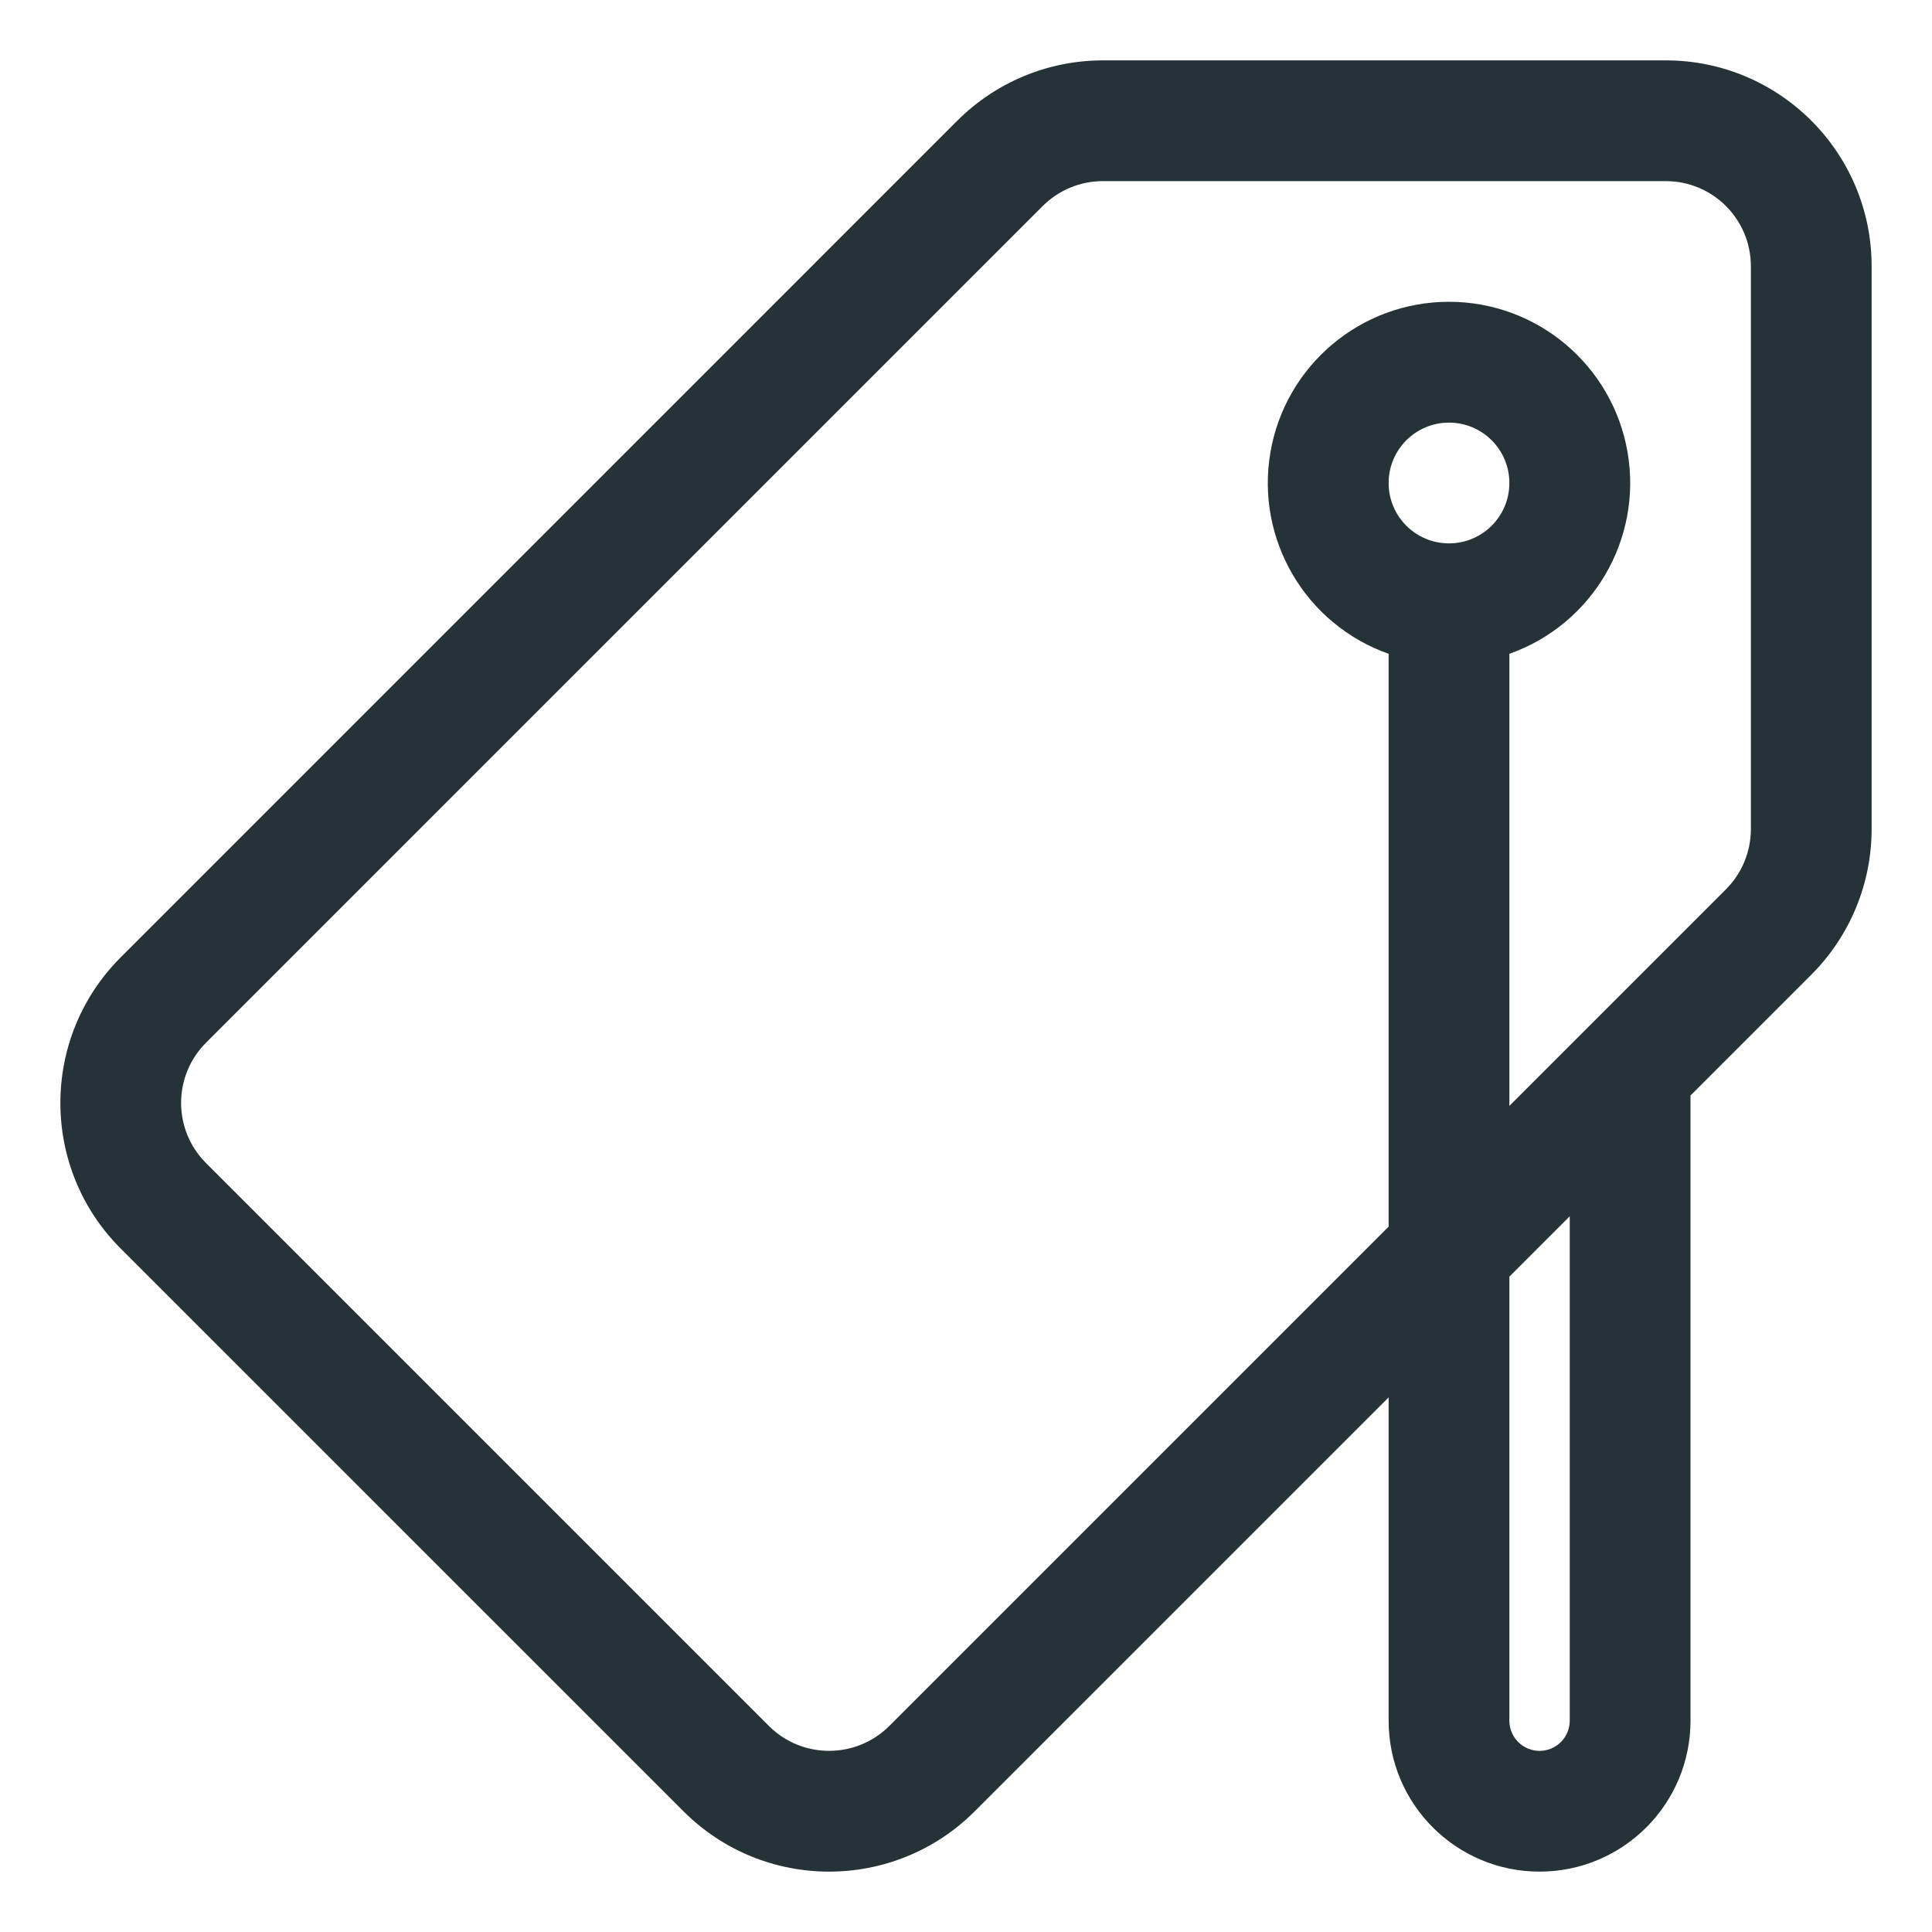
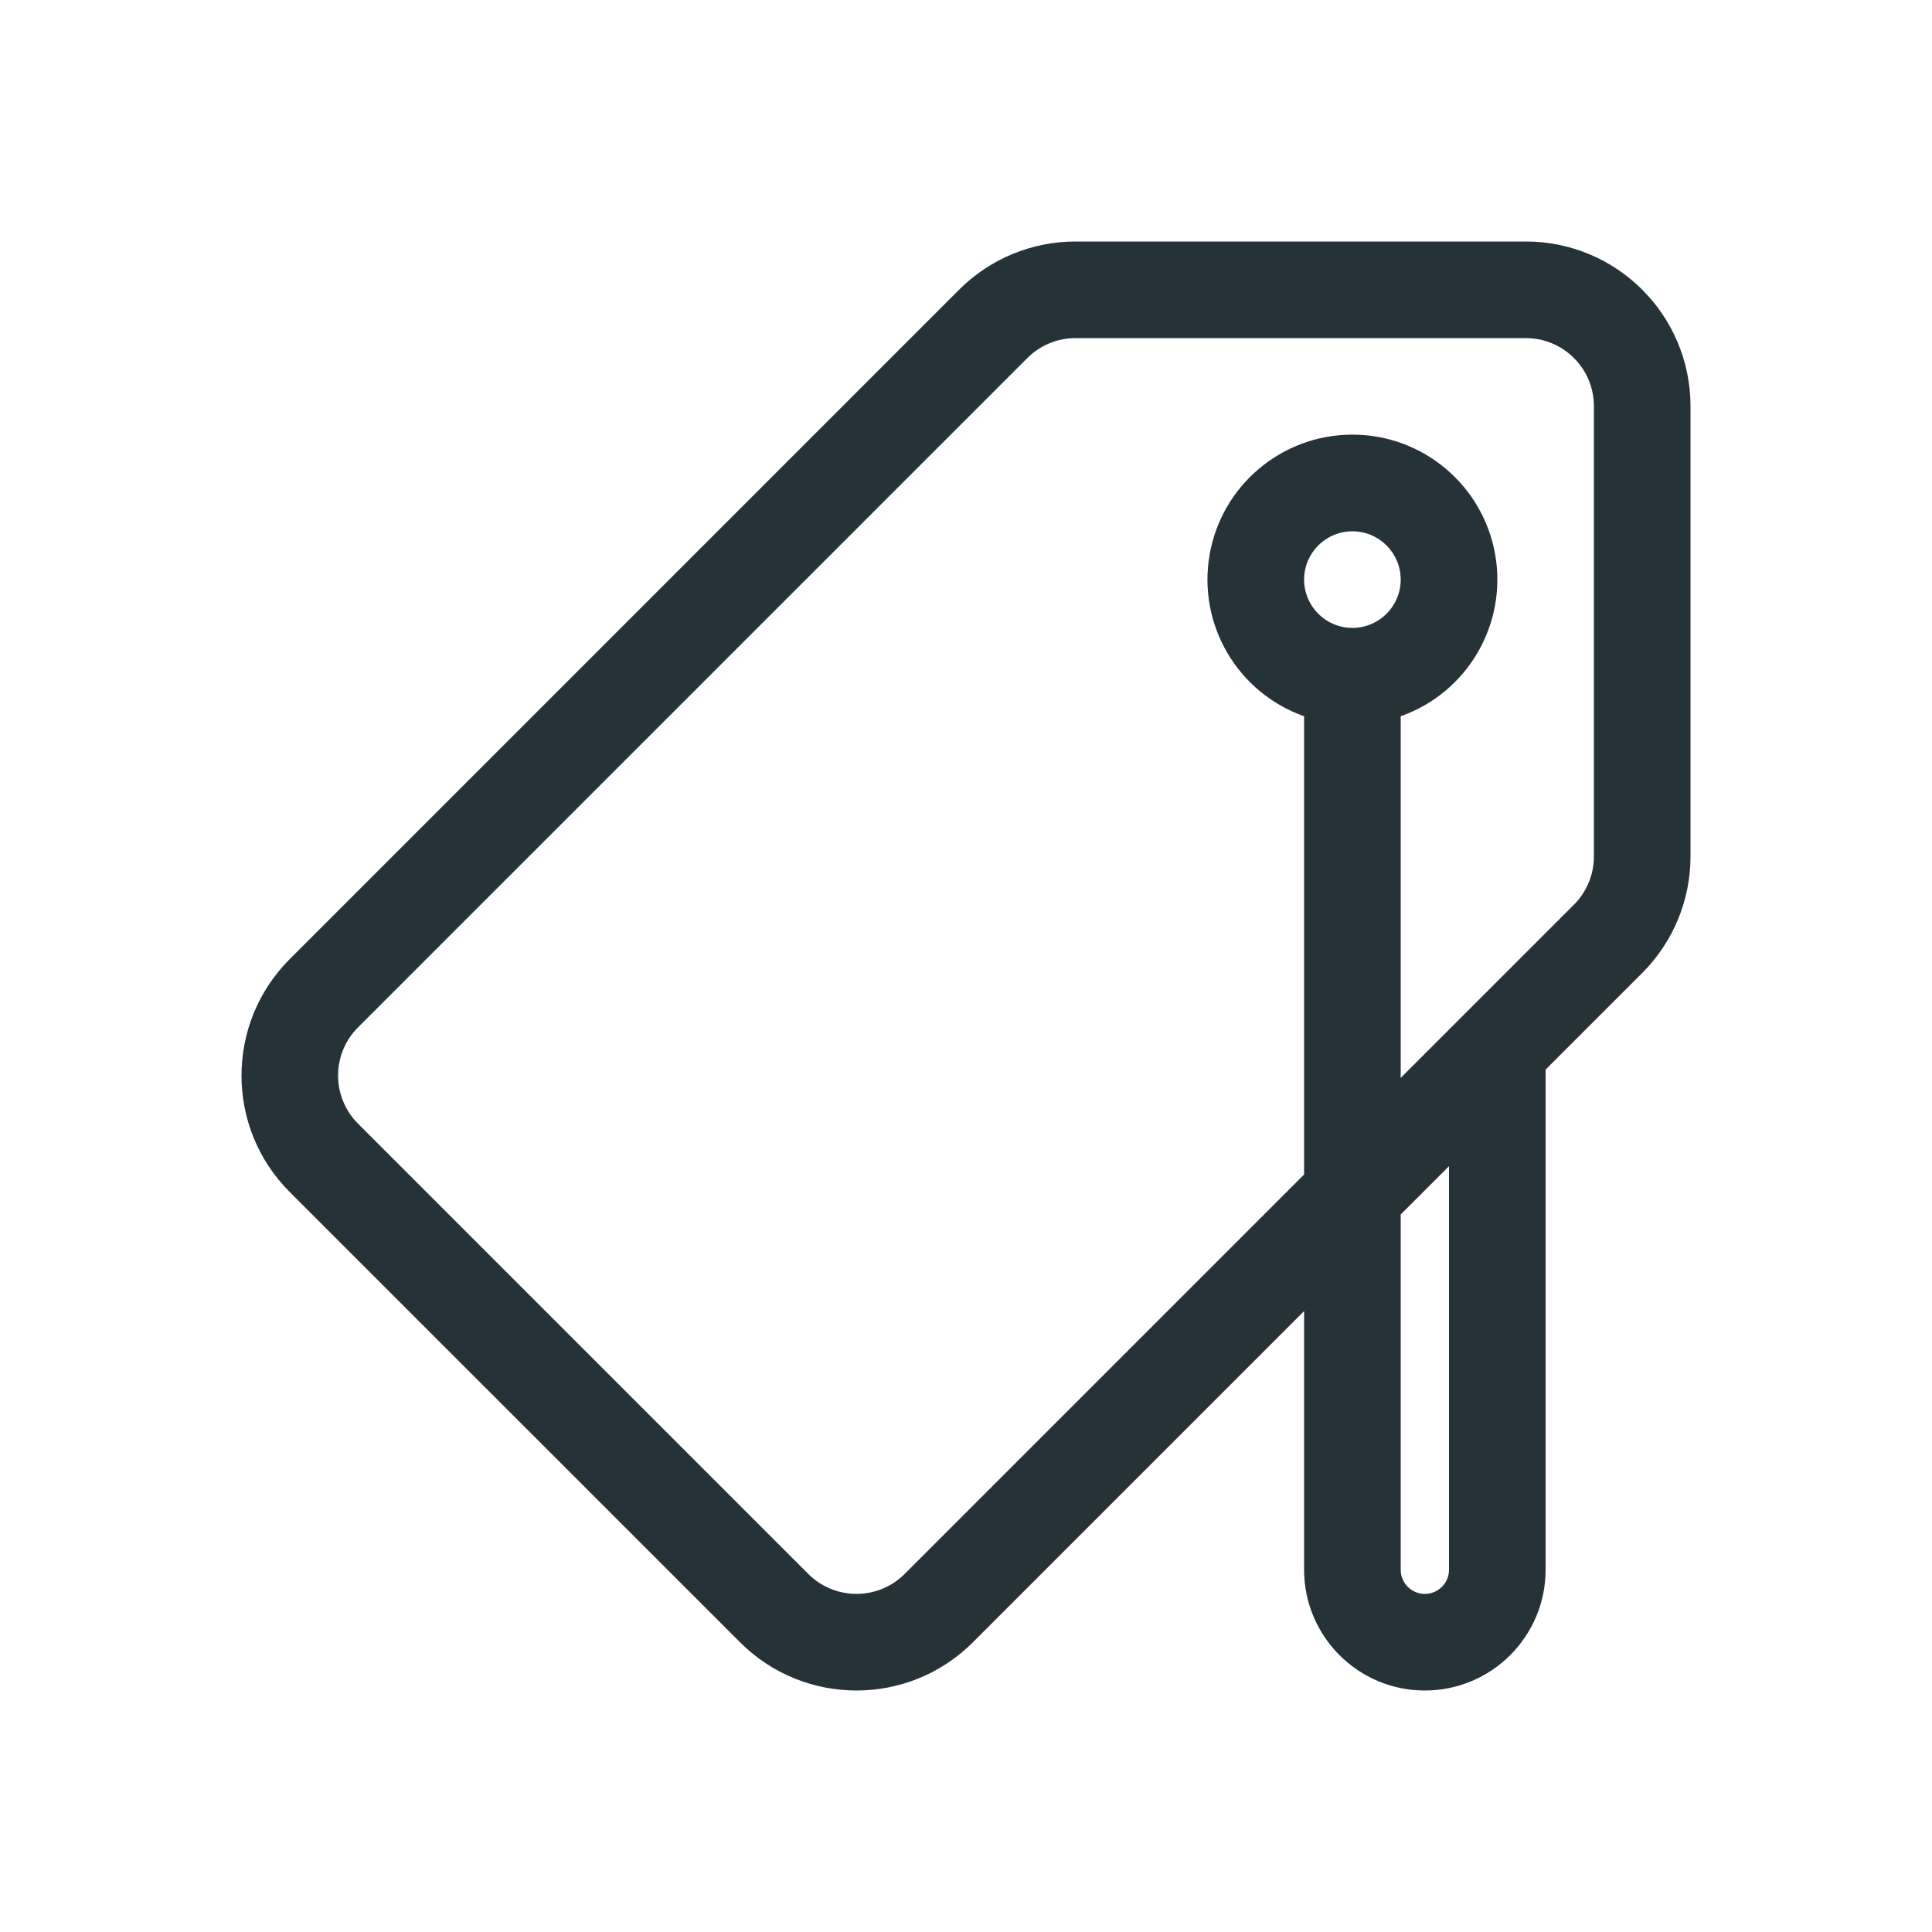
- <svg xmlns="http://www.w3.org/2000/svg" width="32" height="32" viewBox="0 0 32 32" fill="none">
-   <path fill-rule="evenodd" clip-rule="evenodd" d="M23 23.145l-6.856 6.856a3.41 3.41 0 01-4.823 0L1.999 20.68a3.41 3.41 0 010-4.823L15.856 1.999A3.41 3.41 0 0118.267 1h9.322A3.41 3.41 0 0131 4.41v9.322a3.41 3.41 0 01-.999 2.412L28 18.145V28.5a2.5 2.5 0 01-5 0v-5.355zM18.267 3a1.41 1.41 0 00-.997.413L3.413 17.27a1.41 1.41 0 000 1.995l9.322 9.322c.551.55 1.444.55 1.995 0l8.27-8.27v-9.488a3.001 3.001 0 112 0v7.488l3.587-3.587a1.41 1.41 0 00.413-.998V4.412C29 3.63 28.369 3 27.59 3h-9.323zM26 20.145V28.5a.5.5 0 01-1 0v-7.355l1-1zM24 9a1 1 0 100-2 1 1 0 000 2z" fill="#253238" />
+ <svg xmlns="http://www.w3.org/2000/svg" width="40" height="40" viewBox="0 0 40 40" fill="none">
+   <path fill-rule="evenodd" clip-rule="evenodd" d="M27 27.145l-6.856 6.856a3.41 3.41 0 01-4.823 0L5.999 24.68a3.41 3.41 0 010-4.823L19.856 5.999A3.41 3.41 0 0122.267 5h9.322A3.41 3.41 0 0135 8.41v9.323a3.41 3.41 0 01-.999 2.411L32 22.145V32.5a2.5 2.5 0 01-5 0v-5.355zM22.267 7a1.41 1.41 0 00-.997.413L7.413 21.27a1.41 1.41 0 000 1.995l9.322 9.322c.551.55 1.444.55 1.995 0l8.27-8.27v-9.488a3.001 3.001 0 112 0v7.488l3.587-3.587a1.41 1.41 0 00.413-.997V8.41A1.41 1.41 0 0031.59 7h-9.323zM30 24.145V32.5a.5.5 0 01-1 0v-7.355l1-1zM28 13a1 1 0 100-2 1 1 0 000 2z" fill="#253238" />
</svg>
